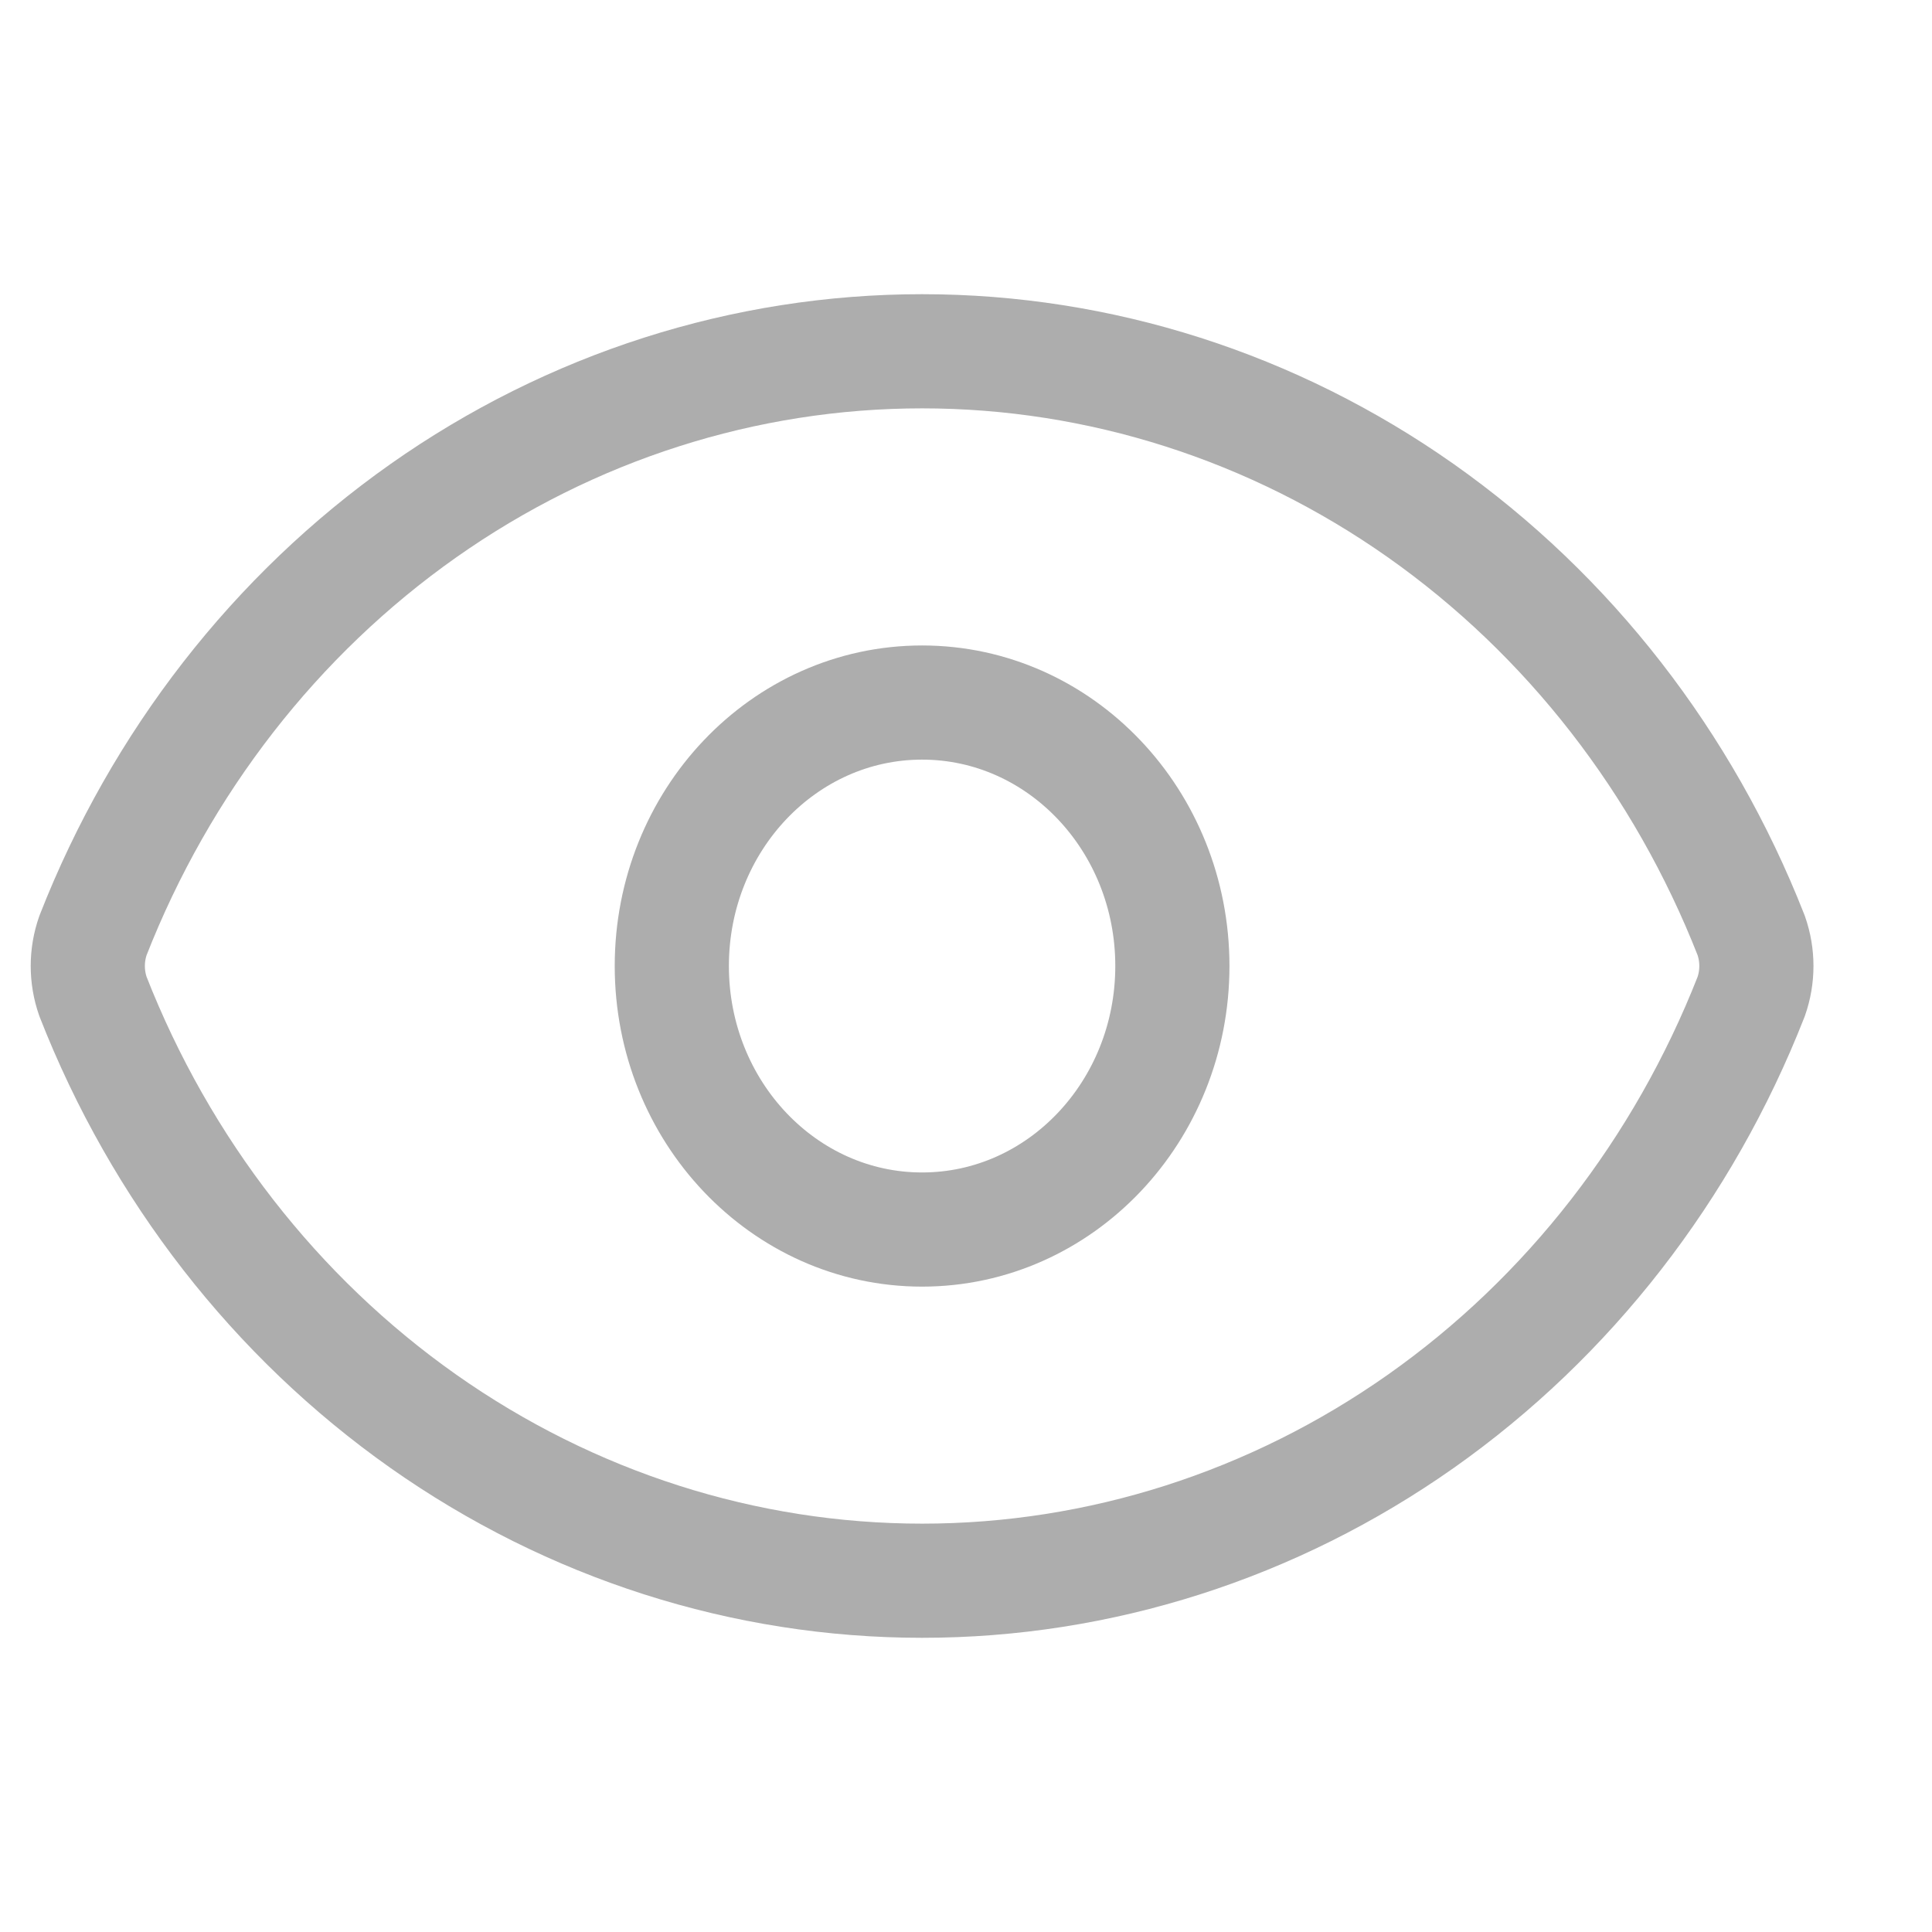
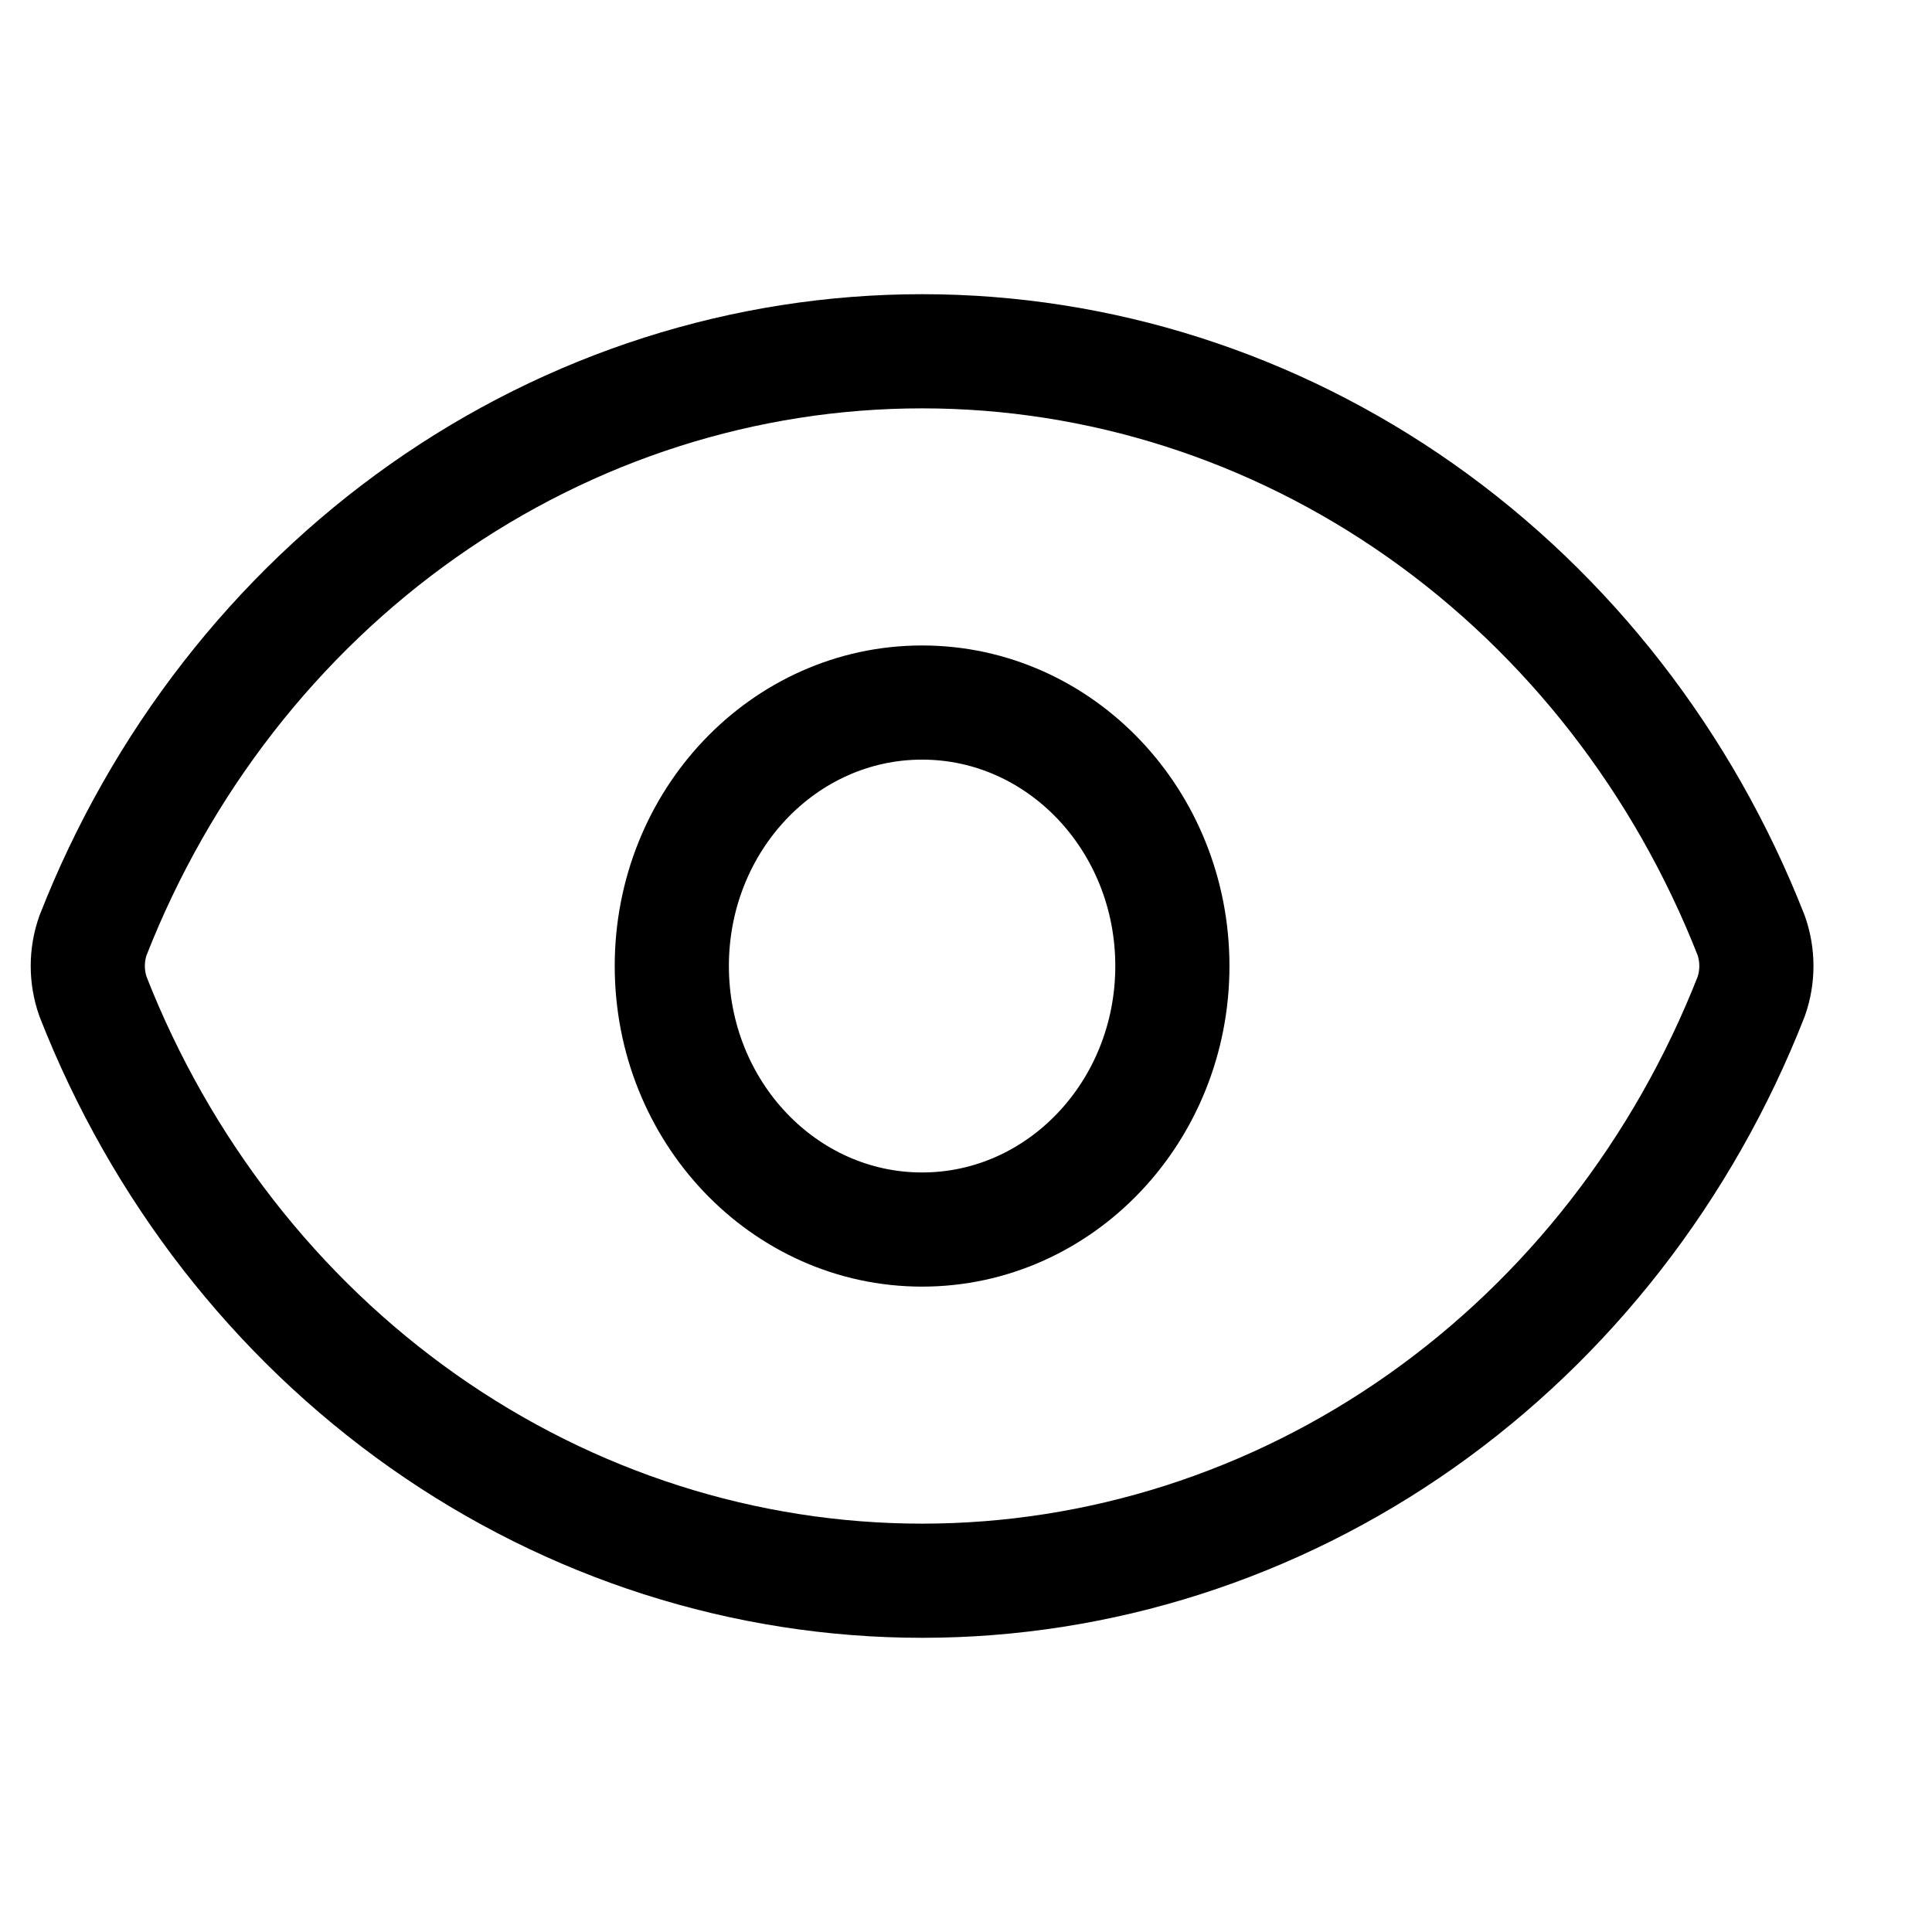
<svg xmlns="http://www.w3.org/2000/svg" width="22" height="22" viewBox="0 0 22 22" fill="none">
-   <path d="M1.059 11.348C0.98 11.123 0.98 10.877 1.059 10.652C1.83 8.684 3.139 7.001 4.82 5.816C6.501 4.632 8.478 4 10.5 4C12.522 4 14.499 4.632 16.18 5.816C17.861 7.001 19.169 8.684 19.941 10.652C20.02 10.877 20.02 11.123 19.941 11.348C19.169 13.316 17.861 14.999 16.18 16.184C14.499 17.368 12.522 18 10.5 18C8.478 18 6.501 17.368 4.82 16.184C3.139 14.999 1.83 13.316 1.059 11.348Z" stroke="#ADADAD" stroke-width="1.3" stroke-linecap="round" stroke-linejoin="round" />
-   <path d="M10.5 14.001C12.074 14.001 13.35 12.657 13.35 11C13.35 9.343 12.074 8 10.5 8C8.926 8 7.65 9.343 7.65 11C7.65 12.657 8.926 14.001 10.5 14.001Z" stroke="#ADADAD" stroke-width="1.3" stroke-linecap="round" stroke-linejoin="round" />
+   <path d="M1.059 11.348C0.98 11.123 0.98 10.877 1.059 10.652C1.83 8.684 3.139 7.001 4.82 5.816C6.501 4.632 8.478 4 10.5 4C12.522 4 14.499 4.632 16.18 5.816C17.861 7.001 19.169 8.684 19.941 10.652C20.02 10.877 20.02 11.123 19.941 11.348C19.169 13.316 17.861 14.999 16.18 16.184C14.499 17.368 12.522 18 10.5 18C8.478 18 6.501 17.368 4.82 16.184C3.139 14.999 1.83 13.316 1.059 11.348Z" stroke="currentColor" stroke-width="1.3" stroke-linecap="round" stroke-linejoin="round" />
+   <path d="M10.5 14.001C12.074 14.001 13.35 12.657 13.35 11C13.35 9.343 12.074 8 10.5 8C8.926 8 7.65 9.343 7.65 11C7.65 12.657 8.926 14.001 10.5 14.001Z" stroke="currentColor" stroke-width="1.3" stroke-linecap="round" stroke-linejoin="round" />
</svg>
